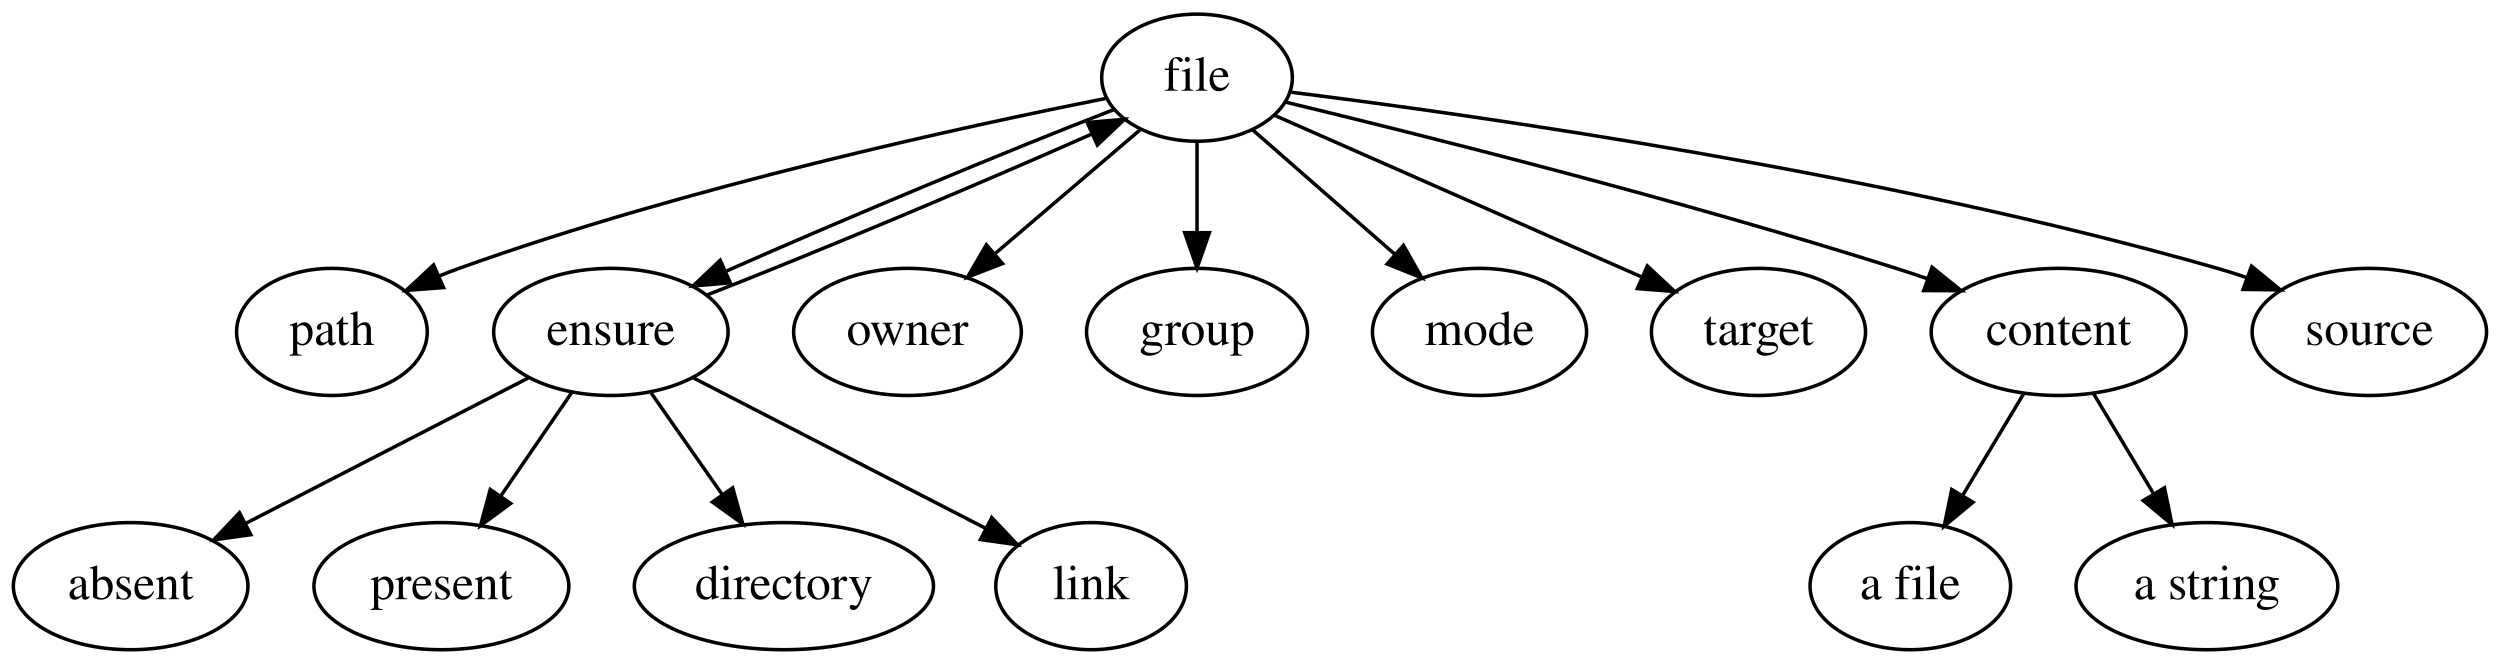
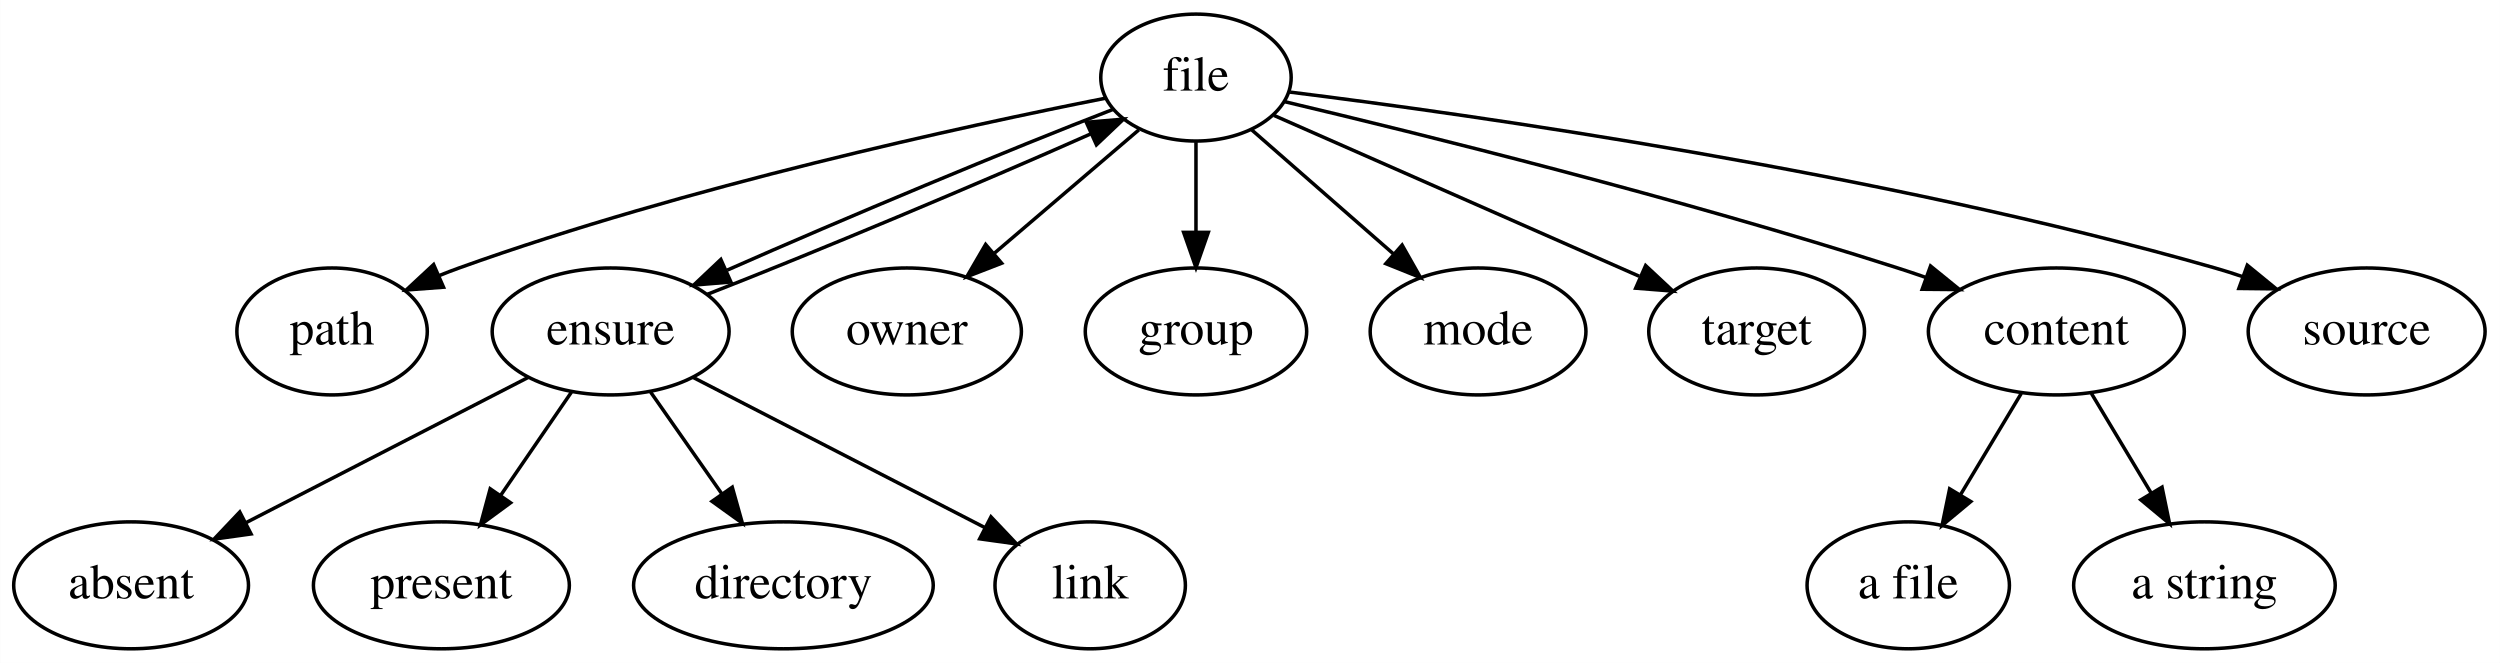
- <svg xmlns="http://www.w3.org/2000/svg" width="708pt" height="188pt" viewBox="0.00 0.00 708.00 188.00">
+ <svg xmlns="http://www.w3.org/2000/svg" width="709pt" height="188pt" viewBox="0.00 0.00 708.94 188.00">
  <g id="graph0" class="graph" transform="scale(1 1) rotate(0) translate(4 184)">
-     <polygon fill="white" stroke="none" points="-4,4 -4,-184 704,-184 704,4 -4,4" />
+     <polygon fill="white" stroke="none" points="-4,4 -4,-184 704.944,-184 704.944,4 -4,4" />
    <g id="node1" class="node">
-       <ellipse fill="none" stroke="black" cx="335" cy="-162" rx="27" ry="18" />
-       <text text-anchor="middle" x="335" y="-158.3" font-family="Times,serif" font-size="14.00">file</text>
+       <ellipse fill="none" stroke="black" cx="335.147" cy="-162" rx="27" ry="18" />
+       <text text-anchor="middle" x="335.147" y="-158.3" font-family="Times,serif" font-size="14.00">file</text>
    </g>
    <g id="node2" class="node">
-       <ellipse fill="none" stroke="black" cx="90" cy="-90" rx="27" ry="18" />
-       <text text-anchor="middle" x="90" y="-86.3" font-family="Times,serif" font-size="14.00">path</text>
+       <ellipse fill="none" stroke="black" cx="90.147" cy="-90" rx="27" ry="18" />
+       <text text-anchor="middle" x="90.147" y="-86.3" font-family="Times,serif" font-size="14.00">path</text>
    </g>
    <g id="edge1" class="edge">
-       <path fill="none" stroke="black" d="M309.436,-156.177C269.568,-148.287 190.472,-131.152 126,-108 124.146,-107.334 122.259,-106.606 120.368,-105.837" />
-       <polygon fill="black" stroke="black" points="121.598,-102.555 111.033,-101.762 118.797,-108.97 121.598,-102.555" />
+       <path fill="none" stroke="black" d="M309.583,-156.177C269.715,-148.287 190.619,-131.152 126.147,-108 124.293,-107.334 122.406,-106.606 120.515,-105.837" />
+       <polygon fill="black" stroke="black" points="121.745,-102.555 111.18,-101.762 118.944,-108.97 121.745,-102.555" />
    </g>
    <g id="node3" class="node">
-       <ellipse fill="none" stroke="black" cx="169" cy="-90" rx="33.199" ry="18" />
-       <text text-anchor="middle" x="169" y="-86.3" font-family="Times,serif" font-size="14.00">ensure</text>
+       <ellipse fill="none" stroke="black" cx="169.147" cy="-90" rx="33.595" ry="18" />
+       <text text-anchor="middle" x="169.147" y="-86.3" font-family="Times,serif" font-size="14.00">ensure</text>
    </g>
    <g id="edge2" class="edge">
-       <path fill="none" stroke="black" d="M311.464,-152.97C282.668,-141.872 234.146,-121.595 201.762,-107.263" />
-       <polygon fill="black" stroke="black" points="202.828,-103.905 192.27,-103.022 199.972,-110.297 202.828,-103.905" />
+       <path fill="none" stroke="black" d="M311.611,-152.97C282.9,-141.905 234.577,-121.714 202.194,-107.389" />
+       <polygon fill="black" stroke="black" points="203.254,-104.029 192.696,-103.148 200.4,-110.421 203.254,-104.029" />
    </g>
    <g id="node4" class="node">
-       <ellipse fill="none" stroke="black" cx="253" cy="-90" rx="32.246" ry="18" />
-       <text text-anchor="middle" x="253" y="-86.3" font-family="Times,serif" font-size="14.00">owner</text>
+       <ellipse fill="none" stroke="black" cx="253.147" cy="-90" rx="32.494" ry="18" />
+       <text text-anchor="middle" x="253.147" y="-86.3" font-family="Times,serif" font-size="14.00">owner</text>
    </g>
    <g id="edge3" class="edge">
-       <path fill="none" stroke="black" d="M318.799,-147.17C307.126,-137.206 291.158,-123.574 277.875,-112.235" />
-       <polygon fill="black" stroke="black" points="279.892,-109.355 270.014,-105.524 275.347,-114.679 279.892,-109.355" />
+       <path fill="none" stroke="black" d="M318.946,-147.17C307.274,-137.206 291.305,-123.574 278.022,-112.235" />
+       <polygon fill="black" stroke="black" points="280.039,-109.355 270.161,-105.524 275.494,-114.679 280.039,-109.355" />
    </g>
    <g id="node5" class="node">
-       <ellipse fill="none" stroke="black" cx="335" cy="-90" rx="31.297" ry="18" />
-       <text text-anchor="middle" x="335" y="-86.3" font-family="Times,serif" font-size="14.00">group</text>
+       <ellipse fill="none" stroke="black" cx="335.147" cy="-90" rx="31.396" ry="18" />
+       <text text-anchor="middle" x="335.147" y="-86.3" font-family="Times,serif" font-size="14.00">group</text>
    </g>
    <g id="edge4" class="edge">
-       <path fill="none" stroke="black" d="M335,-143.697C335,-135.983 335,-126.712 335,-118.112" />
-       <polygon fill="black" stroke="black" points="338.5,-118.104 335,-108.104 331.5,-118.104 338.5,-118.104" />
+       <path fill="none" stroke="black" d="M335.147,-143.697C335.147,-135.983 335.147,-126.712 335.147,-118.112" />
+       <polygon fill="black" stroke="black" points="338.647,-118.104 335.147,-108.104 331.647,-118.104 338.647,-118.104" />
    </g>
    <g id="node6" class="node">
-       <ellipse fill="none" stroke="black" cx="415" cy="-90" rx="30.321" ry="18" />
-       <text text-anchor="middle" x="415" y="-86.3" font-family="Times,serif" font-size="14.00">mode</text>
+       <ellipse fill="none" stroke="black" cx="415.147" cy="-90" rx="30.595" ry="18" />
+       <text text-anchor="middle" x="415.147" y="-86.3" font-family="Times,serif" font-size="14.00">mode</text>
    </g>
    <g id="edge5" class="edge">
-       <path fill="none" stroke="black" d="M350.805,-147.17C362.269,-137.14 377.98,-123.393 390.989,-112.01" />
-       <polygon fill="black" stroke="black" points="393.457,-114.501 398.678,-105.282 388.848,-109.233 393.457,-114.501" />
+       <path fill="none" stroke="black" d="M350.952,-147.17C362.416,-137.14 378.127,-123.393 391.136,-112.01" />
+       <polygon fill="black" stroke="black" points="393.604,-114.501 398.825,-105.282 388.995,-109.233 393.604,-114.501" />
    </g>
    <g id="node7" class="node">
-       <ellipse fill="none" stroke="black" cx="494" cy="-90" rx="30.321" ry="18" />
-       <text text-anchor="middle" x="494" y="-86.3" font-family="Times,serif" font-size="14.00">target</text>
+       <ellipse fill="none" stroke="black" cx="494.147" cy="-90" rx="30.595" ry="18" />
+       <text text-anchor="middle" x="494.147" y="-86.3" font-family="Times,serif" font-size="14.00">target</text>
    </g>
    <g id="edge6" class="edge">
-       <path fill="none" stroke="black" d="M357.108,-151.267C383.98,-139.436 429.584,-119.359 460.711,-105.656" />
-       <polygon fill="black" stroke="black" points="462.524,-108.682 470.266,-101.449 459.703,-102.275 462.524,-108.682" />
+       <path fill="none" stroke="black" d="M357.255,-151.267C384.127,-139.436 429.731,-119.359 460.858,-105.656" />
+       <polygon fill="black" stroke="black" points="462.671,-108.682 470.413,-101.449 459.85,-102.275 462.671,-108.682" />
    </g>
    <g id="node8" class="node">
-       <ellipse fill="none" stroke="black" cx="579" cy="-90" rx="36.096" ry="18" />
-       <text text-anchor="middle" x="579" y="-86.3" font-family="Times,serif" font-size="14.00">content</text>
+       <ellipse fill="none" stroke="black" cx="579.147" cy="-90" rx="36.294" ry="18" />
+       <text text-anchor="middle" x="579.147" y="-86.3" font-family="Times,serif" font-size="14.00">content</text>
    </g>
    <g id="edge7" class="edge">
-       <path fill="none" stroke="black" d="M360.22,-155.043C398.055,-145.927 471.617,-127.512 533,-108 535.908,-107.076 538.904,-106.077 541.906,-105.042" />
-       <polygon fill="black" stroke="black" points="543.161,-108.311 551.413,-101.666 540.818,-101.714 543.161,-108.311" />
+       <path fill="none" stroke="black" d="M360.2,-155.188C398.158,-146.19 472.363,-127.842 534.147,-108 536.741,-107.167 539.405,-106.27 542.079,-105.339" />
+       <polygon fill="black" stroke="black" points="543.475,-108.556 551.696,-101.873 541.102,-101.971 543.475,-108.556" />
    </g>
    <g id="node9" class="node">
-       <ellipse fill="none" stroke="black" cx="667" cy="-90" rx="33.199" ry="18" />
-       <text text-anchor="middle" x="667" y="-86.3" font-family="Times,serif" font-size="14.00">source</text>
+       <ellipse fill="none" stroke="black" cx="667.147" cy="-90" rx="33.595" ry="18" />
+       <text text-anchor="middle" x="667.147" y="-86.3" font-family="Times,serif" font-size="14.00">source</text>
    </g>
    <g id="edge8" class="edge">
-       <path fill="none" stroke="black" d="M361.697,-157.875C413.157,-151.465 529.355,-135.106 624,-108 626.749,-107.213 629.566,-106.315 632.378,-105.354" />
-       <polygon fill="black" stroke="black" points="633.627,-108.624 641.818,-101.903 631.224,-102.049 633.627,-108.624" />
+       <path fill="none" stroke="black" d="M361.844,-157.875C413.304,-151.465 529.502,-135.106 624.147,-108 626.735,-107.259 629.382,-106.42 632.03,-105.522" />
+       <polygon fill="black" stroke="black" points="633.304,-108.783 641.508,-102.08 630.914,-102.204 633.304,-108.783" />
    </g>
    <g id="edge11" class="edge">
-       <path fill="none" stroke="black" d="M196.197,-100.449C226.189,-112.134 273.987,-132.167 305.02,-145.971" />
-       <polygon fill="black" stroke="black" points="303.906,-149.308 314.462,-150.216 306.776,-142.924 303.906,-149.308" />
+       <path fill="none" stroke="black" d="M196.626,-100.558C226.644,-112.262 274.26,-132.223 305.195,-145.984" />
+       <polygon fill="black" stroke="black" points="304.053,-149.308 314.609,-150.216 306.923,-142.924 304.053,-149.308" />
    </g>
    <g id="node10" class="node">
-       <ellipse fill="none" stroke="black" cx="33" cy="-18" rx="33.221" ry="18" />
-       <text text-anchor="middle" x="33" y="-14.3" font-family="Times,serif" font-size="14.00">absent</text>
+       <ellipse fill="none" stroke="black" cx="33.147" cy="-18" rx="33.295" ry="18" />
+       <text text-anchor="middle" x="33.147" y="-14.3" font-family="Times,serif" font-size="14.00">absent</text>
    </g>
    <g id="edge9" class="edge">
-       <path fill="none" stroke="black" d="M145.621,-76.967C123.532,-65.597 90.198,-48.44 65.521,-35.739" />
-       <polygon fill="black" stroke="black" points="67.022,-32.575 56.529,-31.111 63.819,-38.799 67.022,-32.575" />
+       <path fill="none" stroke="black" d="M145.768,-76.967C123.679,-65.597 90.345,-48.44 65.668,-35.739" />
+       <polygon fill="black" stroke="black" points="67.169,-32.575 56.676,-31.111 63.966,-38.799 67.169,-32.575" />
    </g>
    <g id="node11" class="node">
-       <ellipse fill="none" stroke="black" cx="121" cy="-18" rx="36.096" ry="18" />
-       <text text-anchor="middle" x="121" y="-14.3" font-family="Times,serif" font-size="14.00">present</text>
+       <ellipse fill="none" stroke="black" cx="121.147" cy="-18" rx="36.294" ry="18" />
+       <text text-anchor="middle" x="121.147" y="-14.3" font-family="Times,serif" font-size="14.00">present</text>
    </g>
    <g id="edge10" class="edge">
-       <path fill="none" stroke="black" d="M157.867,-72.765C151.93,-64.106 144.502,-53.273 137.871,-43.604" />
-       <polygon fill="black" stroke="black" points="140.614,-41.415 132.072,-35.147 134.841,-45.374 140.614,-41.415" />
+       <path fill="none" stroke="black" d="M158.014,-72.765C152.077,-64.106 144.649,-53.273 138.018,-43.604" />
+       <polygon fill="black" stroke="black" points="140.761,-41.415 132.219,-35.147 134.988,-45.374 140.761,-41.415" />
    </g>
    <g id="node12" class="node">
-       <ellipse fill="none" stroke="black" cx="218" cy="-18" rx="42.37" ry="18" />
-       <text text-anchor="middle" x="218" y="-14.3" font-family="Times,serif" font-size="14.00">directory</text>
+       <ellipse fill="none" stroke="black" cx="218.147" cy="-18" rx="42.494" ry="18" />
+       <text text-anchor="middle" x="218.147" y="-14.3" font-family="Times,serif" font-size="14.00">directory</text>
    </g>
    <g id="edge12" class="edge">
-       <path fill="none" stroke="black" d="M180.365,-72.765C186.339,-64.23 193.792,-53.582 200.487,-44.019" />
-       <polygon fill="black" stroke="black" points="203.489,-45.833 206.357,-35.633 197.755,-41.819 203.489,-45.833" />
+       <path fill="none" stroke="black" d="M180.512,-72.765C186.486,-64.23 193.94,-53.582 200.634,-44.019" />
+       <polygon fill="black" stroke="black" points="203.636,-45.833 206.504,-35.633 197.902,-41.819 203.636,-45.833" />
    </g>
    <g id="node13" class="node">
-       <ellipse fill="none" stroke="black" cx="305" cy="-18" rx="27" ry="18" />
-       <text text-anchor="middle" x="305" y="-14.3" font-family="Times,serif" font-size="14.00">link</text>
+       <ellipse fill="none" stroke="black" cx="305.147" cy="-18" rx="27" ry="18" />
+       <text text-anchor="middle" x="305.147" y="-14.3" font-family="Times,serif" font-size="14.00">link</text>
    </g>
    <g id="edge13" class="edge">
-       <path fill="none" stroke="black" d="M192.379,-76.967C215.276,-65.182 250.257,-47.177 275.151,-34.363" />
-       <polygon fill="black" stroke="black" points="276.863,-37.419 284.152,-29.73 273.659,-31.195 276.863,-37.419" />
+       <path fill="none" stroke="black" d="M192.526,-76.967C215.423,-65.182 250.404,-47.177 275.298,-34.363" />
+       <polygon fill="black" stroke="black" points="277.01,-37.419 284.3,-29.73 273.806,-31.195 277.01,-37.419" />
    </g>
    <g id="node14" class="node">
-       <ellipse fill="none" stroke="black" cx="537" cy="-18" rx="28.395" ry="18" />
-       <text text-anchor="middle" x="537" y="-14.3" font-family="Times,serif" font-size="14.00">a file</text>
+       <ellipse fill="none" stroke="black" cx="537.147" cy="-18" rx="28.695" ry="18" />
+       <text text-anchor="middle" x="537.147" y="-14.3" font-family="Times,serif" font-size="14.00">a file</text>
    </g>
    <g id="edge14" class="edge">
-       <path fill="none" stroke="black" d="M569.047,-72.411C563.899,-63.832 557.514,-53.191 551.802,-43.669" />
-       <polygon fill="black" stroke="black" points="554.739,-41.762 546.593,-34.988 548.737,-45.364 554.739,-41.762" />
+       <path fill="none" stroke="black" d="M569.194,-72.411C564.046,-63.832 557.662,-53.191 551.949,-43.669" />
+       <polygon fill="black" stroke="black" points="554.886,-41.762 546.74,-34.988 548.884,-45.364 554.886,-41.762" />
    </g>
    <g id="node15" class="node">
-       <ellipse fill="none" stroke="black" cx="621" cy="-18" rx="37.07" ry="18" />
-       <text text-anchor="middle" x="621" y="-14.3" font-family="Times,serif" font-size="14.00">a string</text>
+       <ellipse fill="none" stroke="black" cx="621.147" cy="-18" rx="37.093" ry="18" />
+       <text text-anchor="middle" x="621.147" y="-14.3" font-family="Times,serif" font-size="14.00">a string</text>
    </g>
    <g id="edge15" class="edge">
-       <path fill="none" stroke="black" d="M588.953,-72.411C594.027,-63.955 600.303,-53.494 605.953,-44.078" />
-       <polygon fill="black" stroke="black" points="608.974,-45.846 611.118,-35.47 602.972,-42.244 608.974,-45.846" />
+       <path fill="none" stroke="black" d="M589.1,-72.411C594.174,-63.955 600.45,-53.494 606.1,-44.078" />
+       <polygon fill="black" stroke="black" points="609.121,-45.846 611.265,-35.47 603.119,-42.244 609.121,-45.846" />
    </g>
  </g>
</svg>
